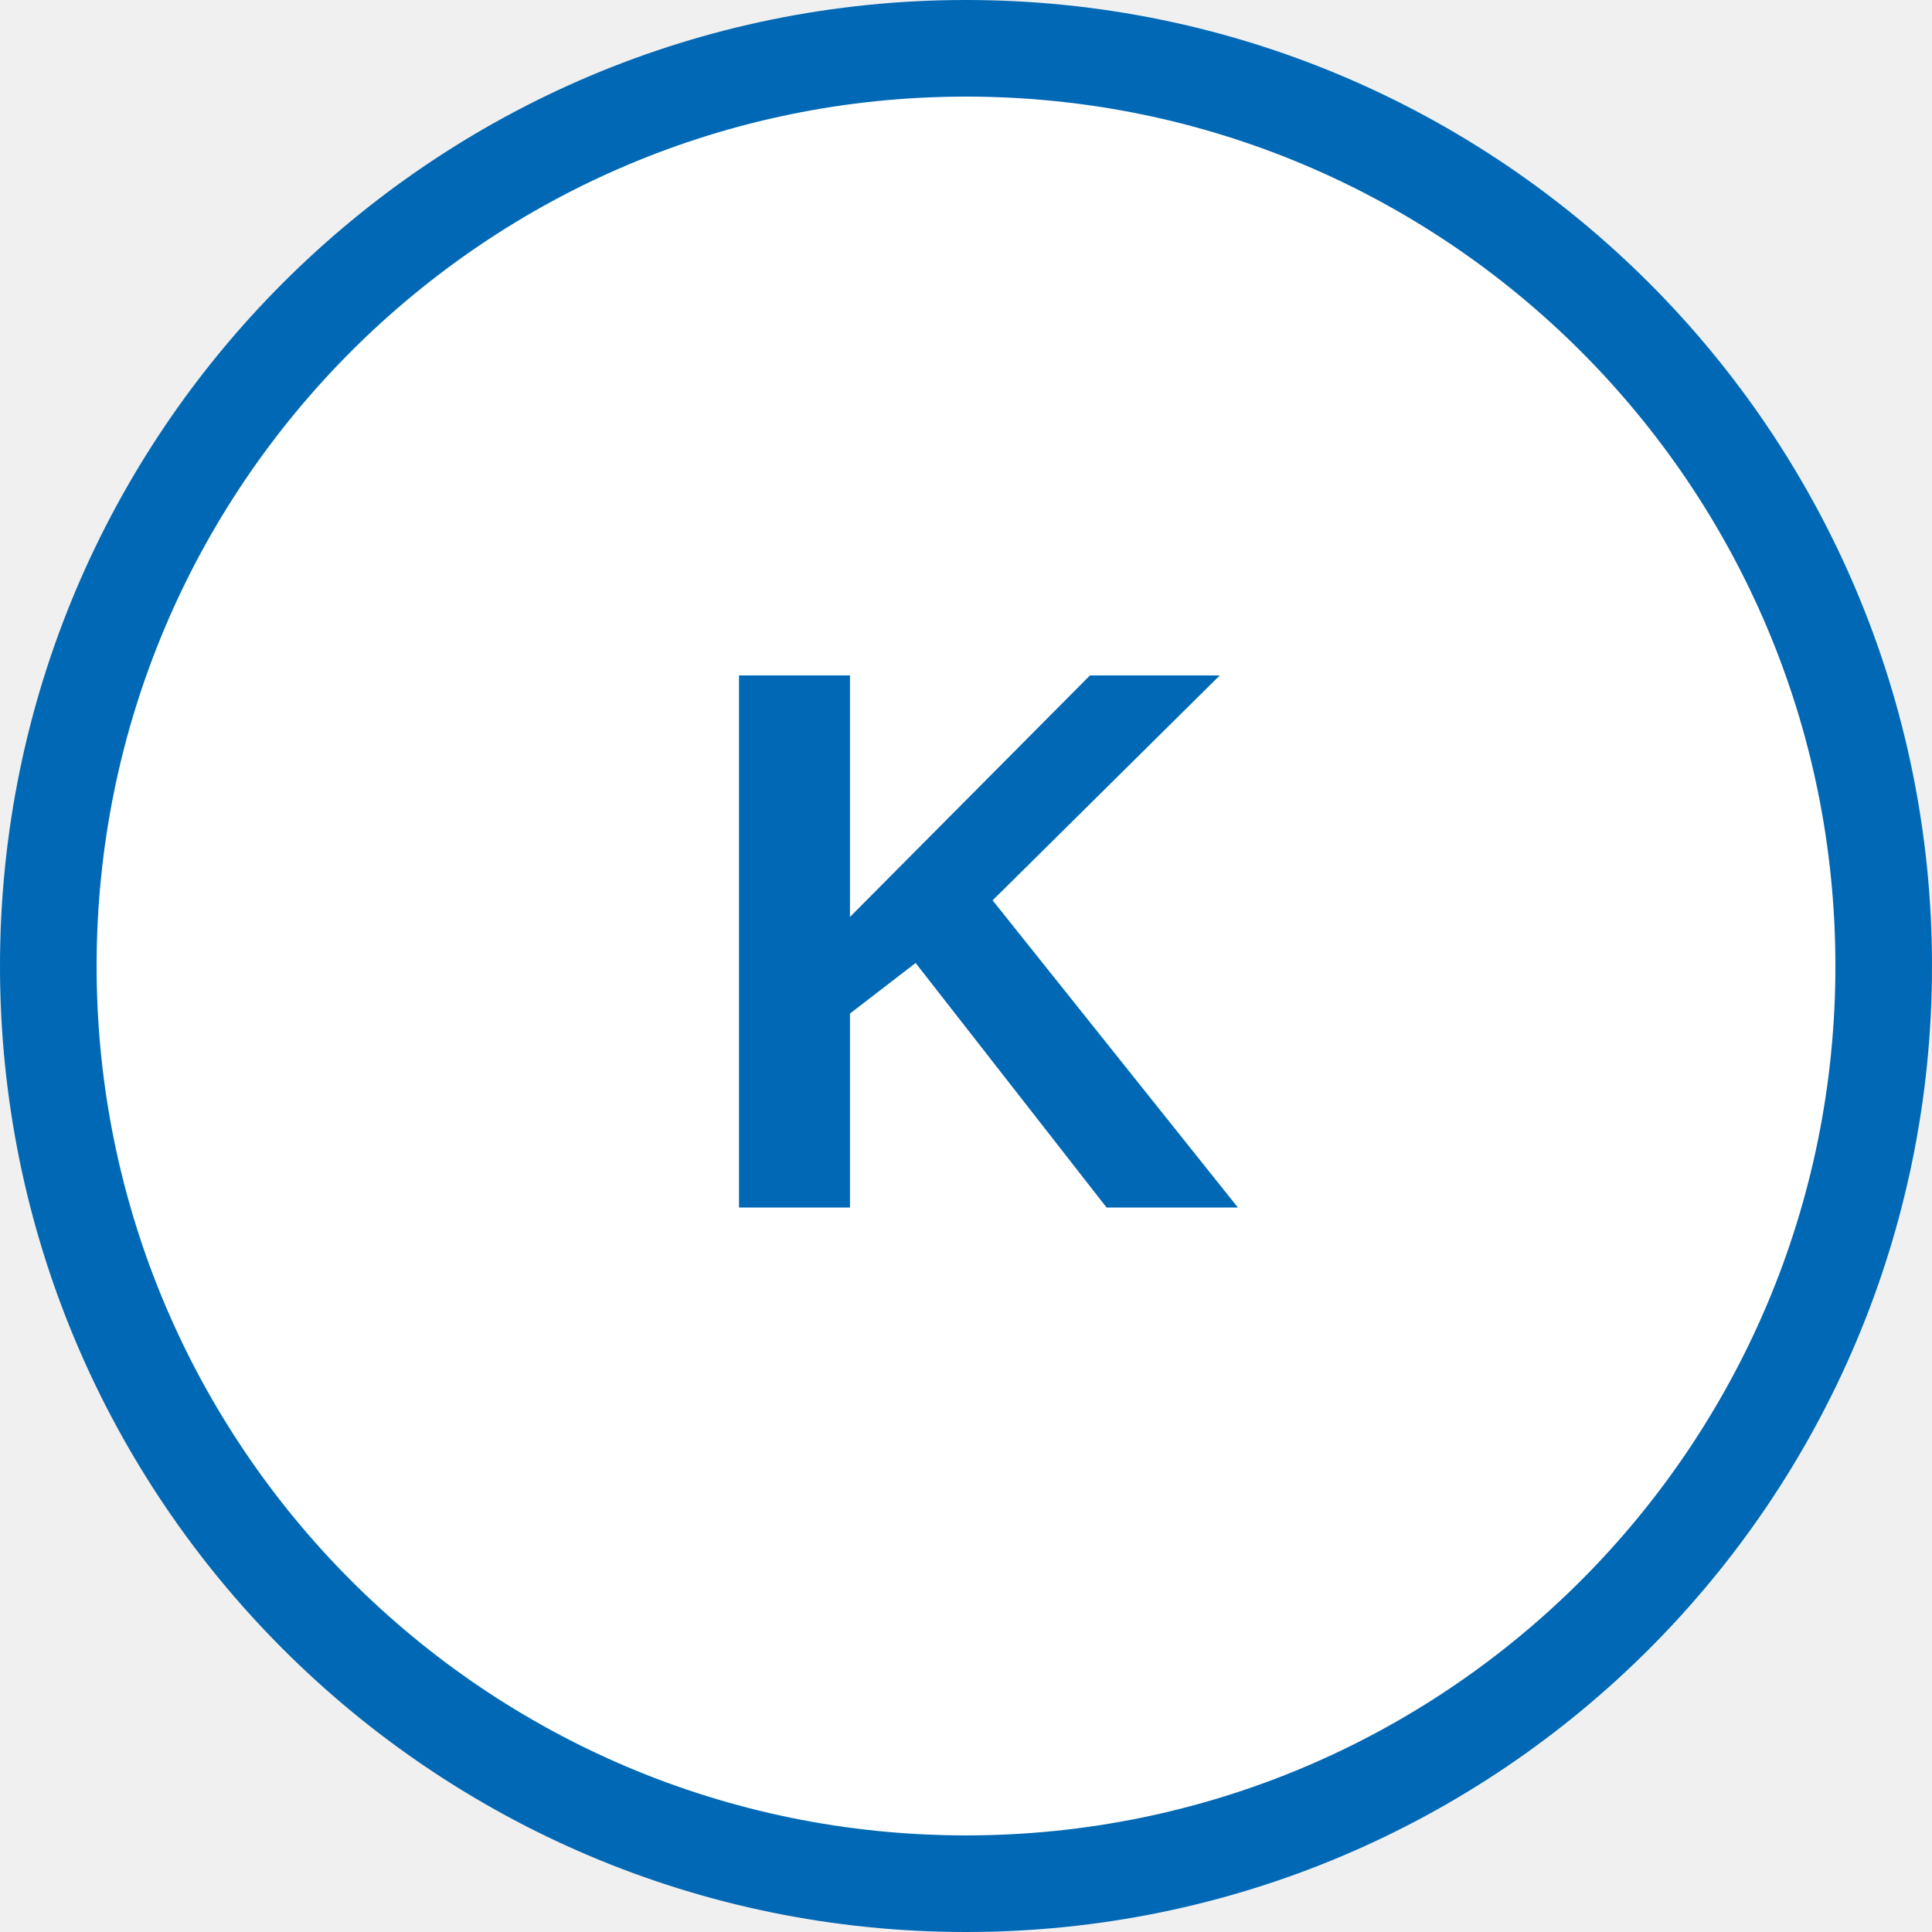
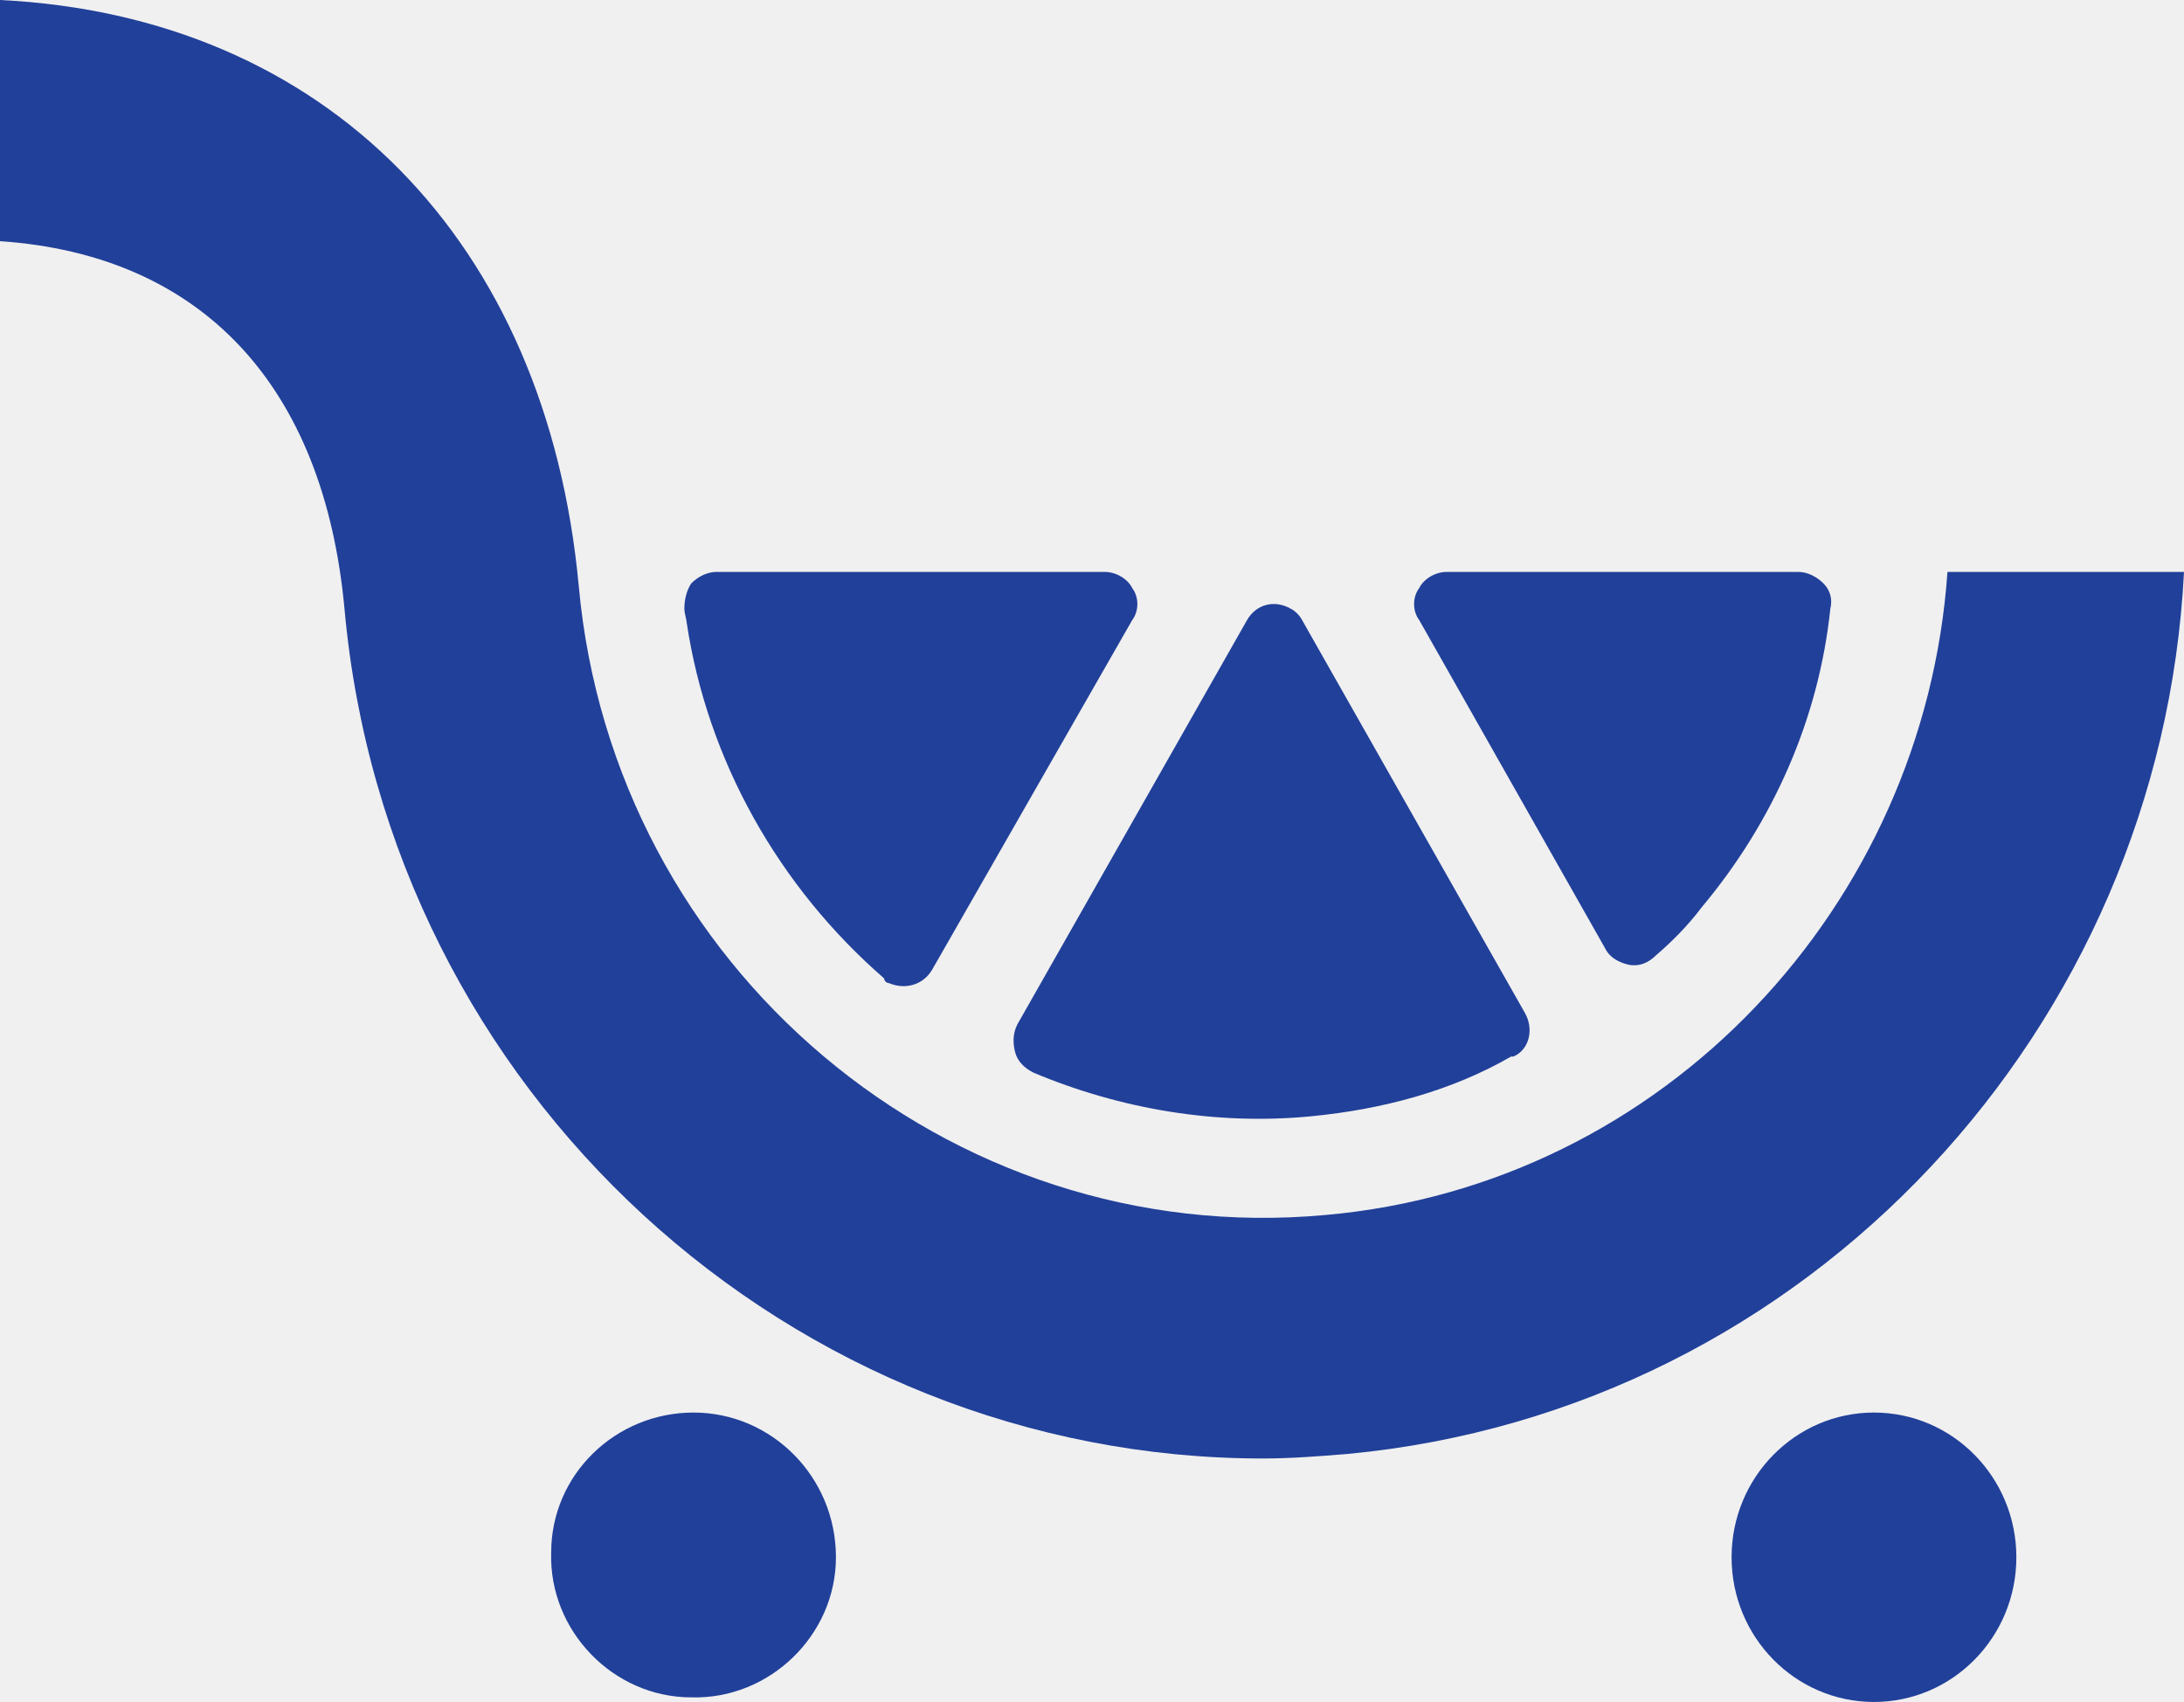
- <svg xmlns="http://www.w3.org/2000/svg" viewBox="0 0 40 40" fill="none">
-   <circle cx="20" cy="20" r="19" stroke="#0068B5" stroke-width="2" fill="white" />
-   <text x="20" y="25" text-anchor="middle" font-family="Arial, sans-serif" font-size="16" font-weight="bold" fill="#0068B5">K</text>
+ <svg xmlns="http://www.w3.org/2000/svg" version="1.1" id="Layer_1" x="0px" y="0px" viewBox="0 0 95.1 74.1" style="enable-background:new 0 0 95.1 74.1;" xml:space="preserve">
+   <style type="text/css">
+   .st0{fill:#21409A;}
+  </style>
+   <g>
+     <path class="st0" d="M36.4,67.8c0,3.4-2.9,6.2-6.3,6.1c-3.4,0-6.2-2.9-6.1-6.3c0-3.4,2.8-6.1,6.2-6.1   C33.6,61.5,36.4,64.3,36.4,67.8C36.4,67.7,36.4,67.8,36.4,67.8z">
+   </path>
+     <ellipse class="st0" cx="81.6" cy="67.8" rx="6.2" ry="6.3">
+   </ellipse>
+     <path class="st0" d="M29.8,26.5c0-0.4,0.1-0.8,0.3-1.1c0.3-0.3,0.7-0.5,1.1-0.5h16.9c0.5,0,1,0.3,1.2,0.7c0.3,0.4,0.3,1,0,1.4   l-8.7,15.2c-0.4,0.7-1.2,0.9-1.9,0.6c0,0,0,0,0,0c-0.1,0-0.2-0.1-0.2-0.2c-4.6-4-7.7-9.5-8.6-15.5C29.9,27,29.8,26.7,29.8,26.5z    M57.1,48.6c-4.1,0.4-8.3-0.3-12.1-1.9c-0.4-0.2-0.7-0.5-0.8-0.9c-0.1-0.4-0.1-0.8,0.1-1.2L54.3,27c0.4-0.7,1.2-0.9,1.9-0.5   c0.2,0.1,0.4,0.3,0.5,0.5l9.7,17.1c0.4,0.7,0.2,1.6-0.5,1.9c0,0-0.1,0-0.1,0C63.2,47.5,60.2,48.3,57.1,48.6L57.1,48.6z M74.1,39.5   c-0.6,0.8-1.3,1.5-2,2.1c-0.3,0.3-0.7,0.5-1.2,0.4c-0.4-0.1-0.8-0.3-1-0.7L61.8,27c-0.3-0.4-0.3-1,0-1.4c0.2-0.4,0.7-0.7,1.2-0.7   h15.3c0.4,0,0.8,0.2,1.1,0.5c0.3,0.3,0.4,0.7,0.3,1.1C79.2,31.3,77.2,35.8,74.1,39.5L74.1,39.5z">
+   </path>
+     <path class="st0" d="M84.8,24.9c-1,14.5-12.3,26.7-27.1,28c-16.4,1.5-31-10.8-32.5-27.4C23.8,10.5,14.2,0.7,0,0v10.5   c8.8,0.6,14.1,6.3,15,16c1.9,21.1,19.5,37,40,37c1.2,0,2.5-0.1,3.7-0.2c20.1-1.9,35.4-18.6,36.4-38.4L84.8,24.9z">
+   </path>
+   </g>
</svg>
